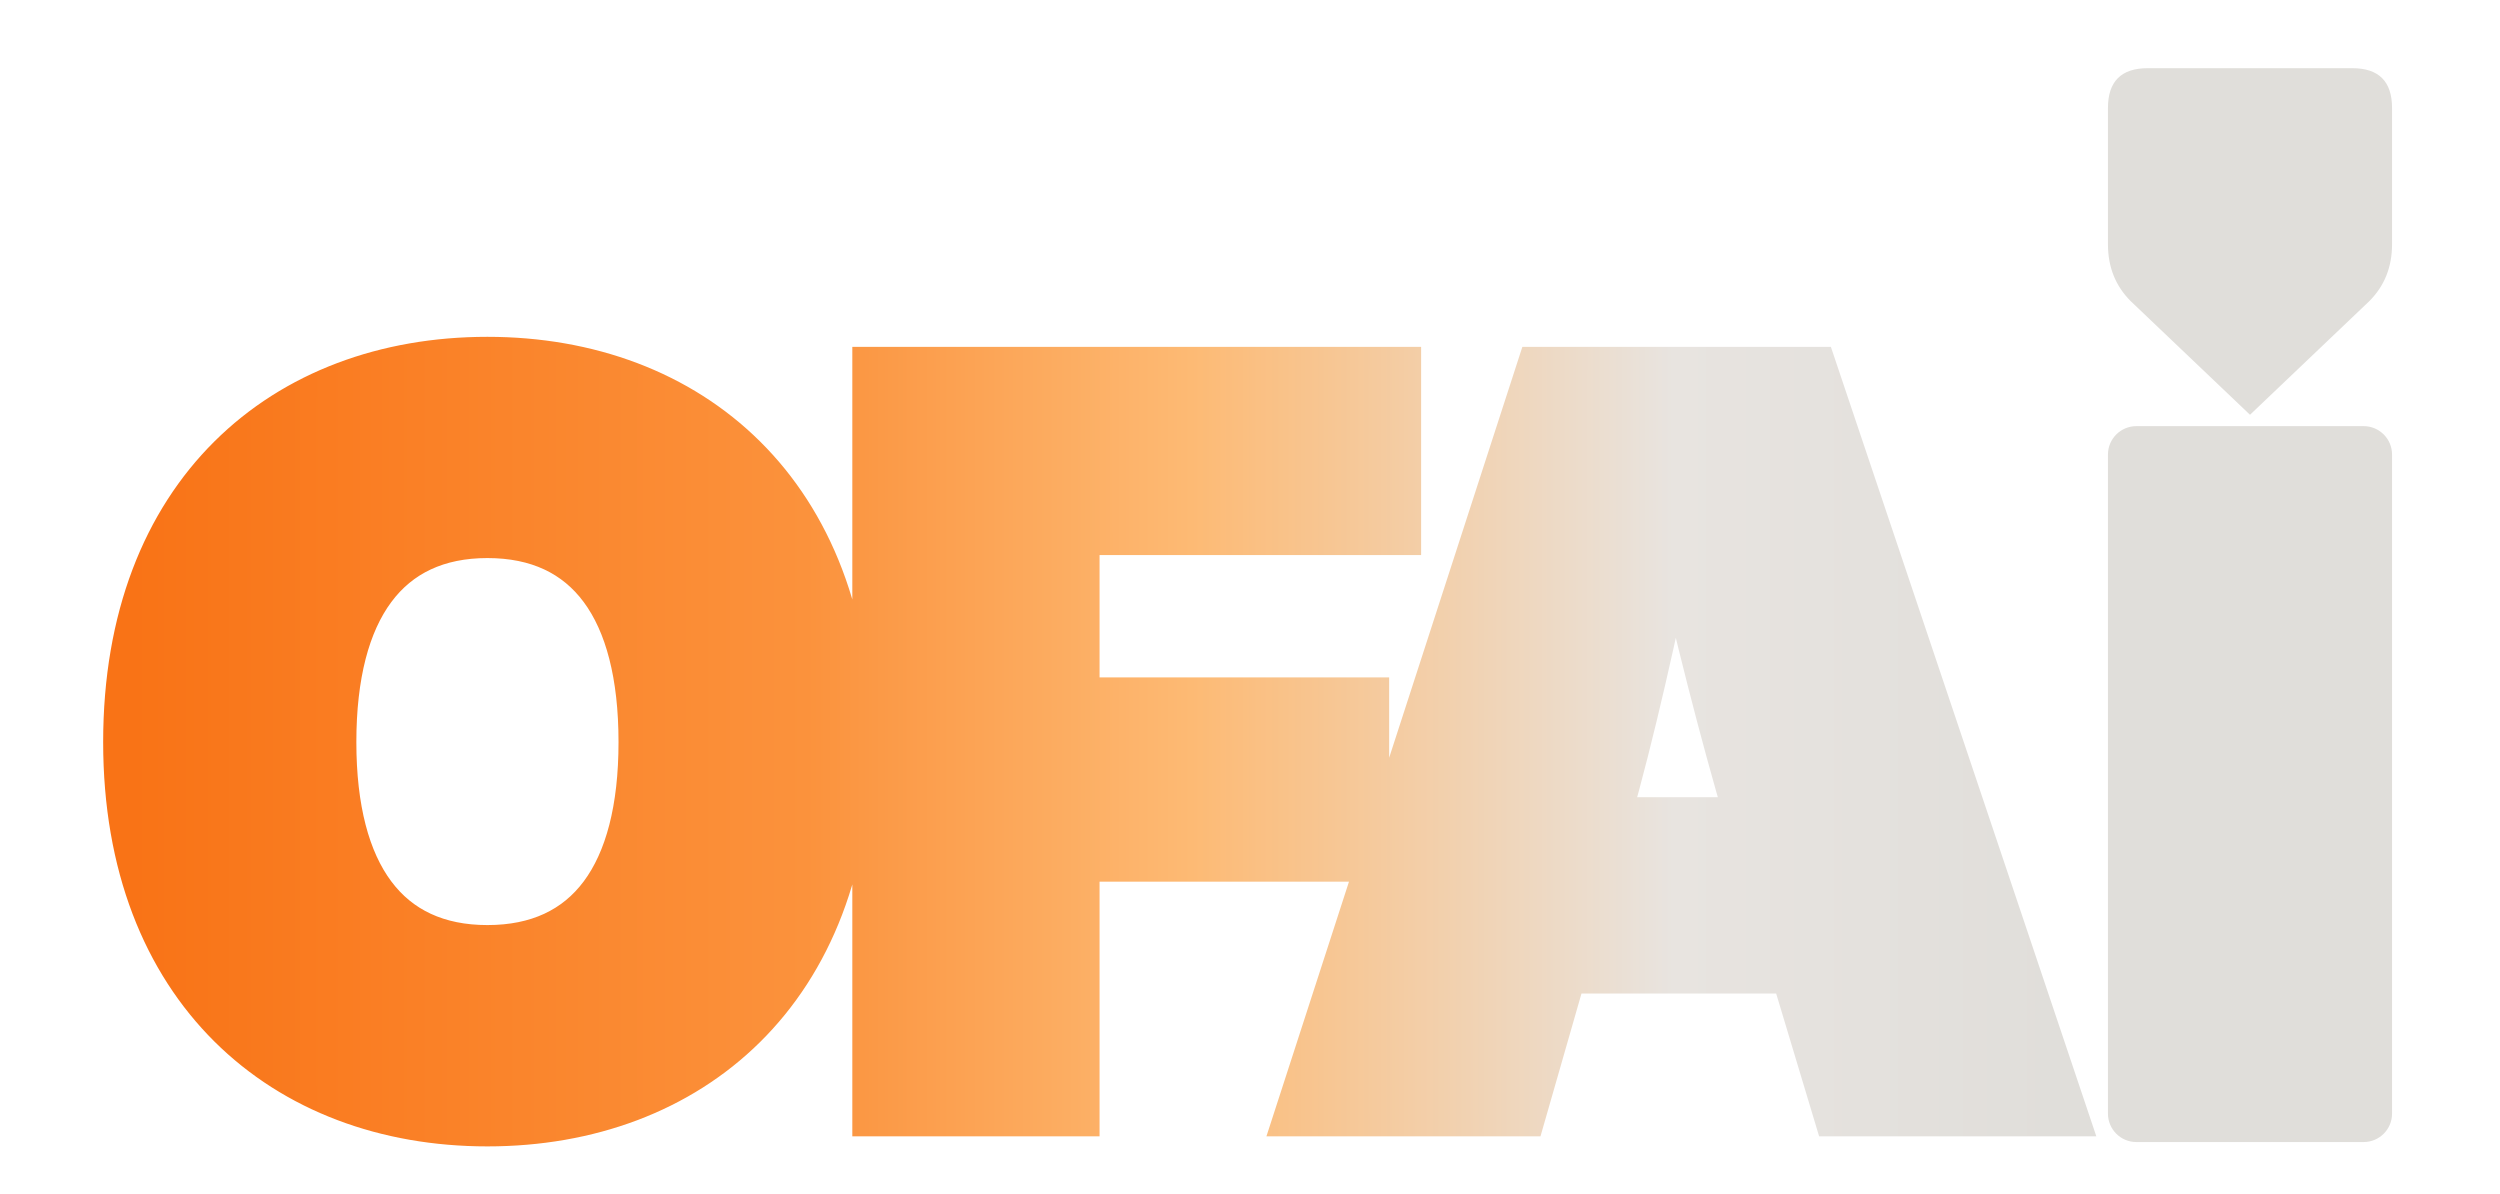
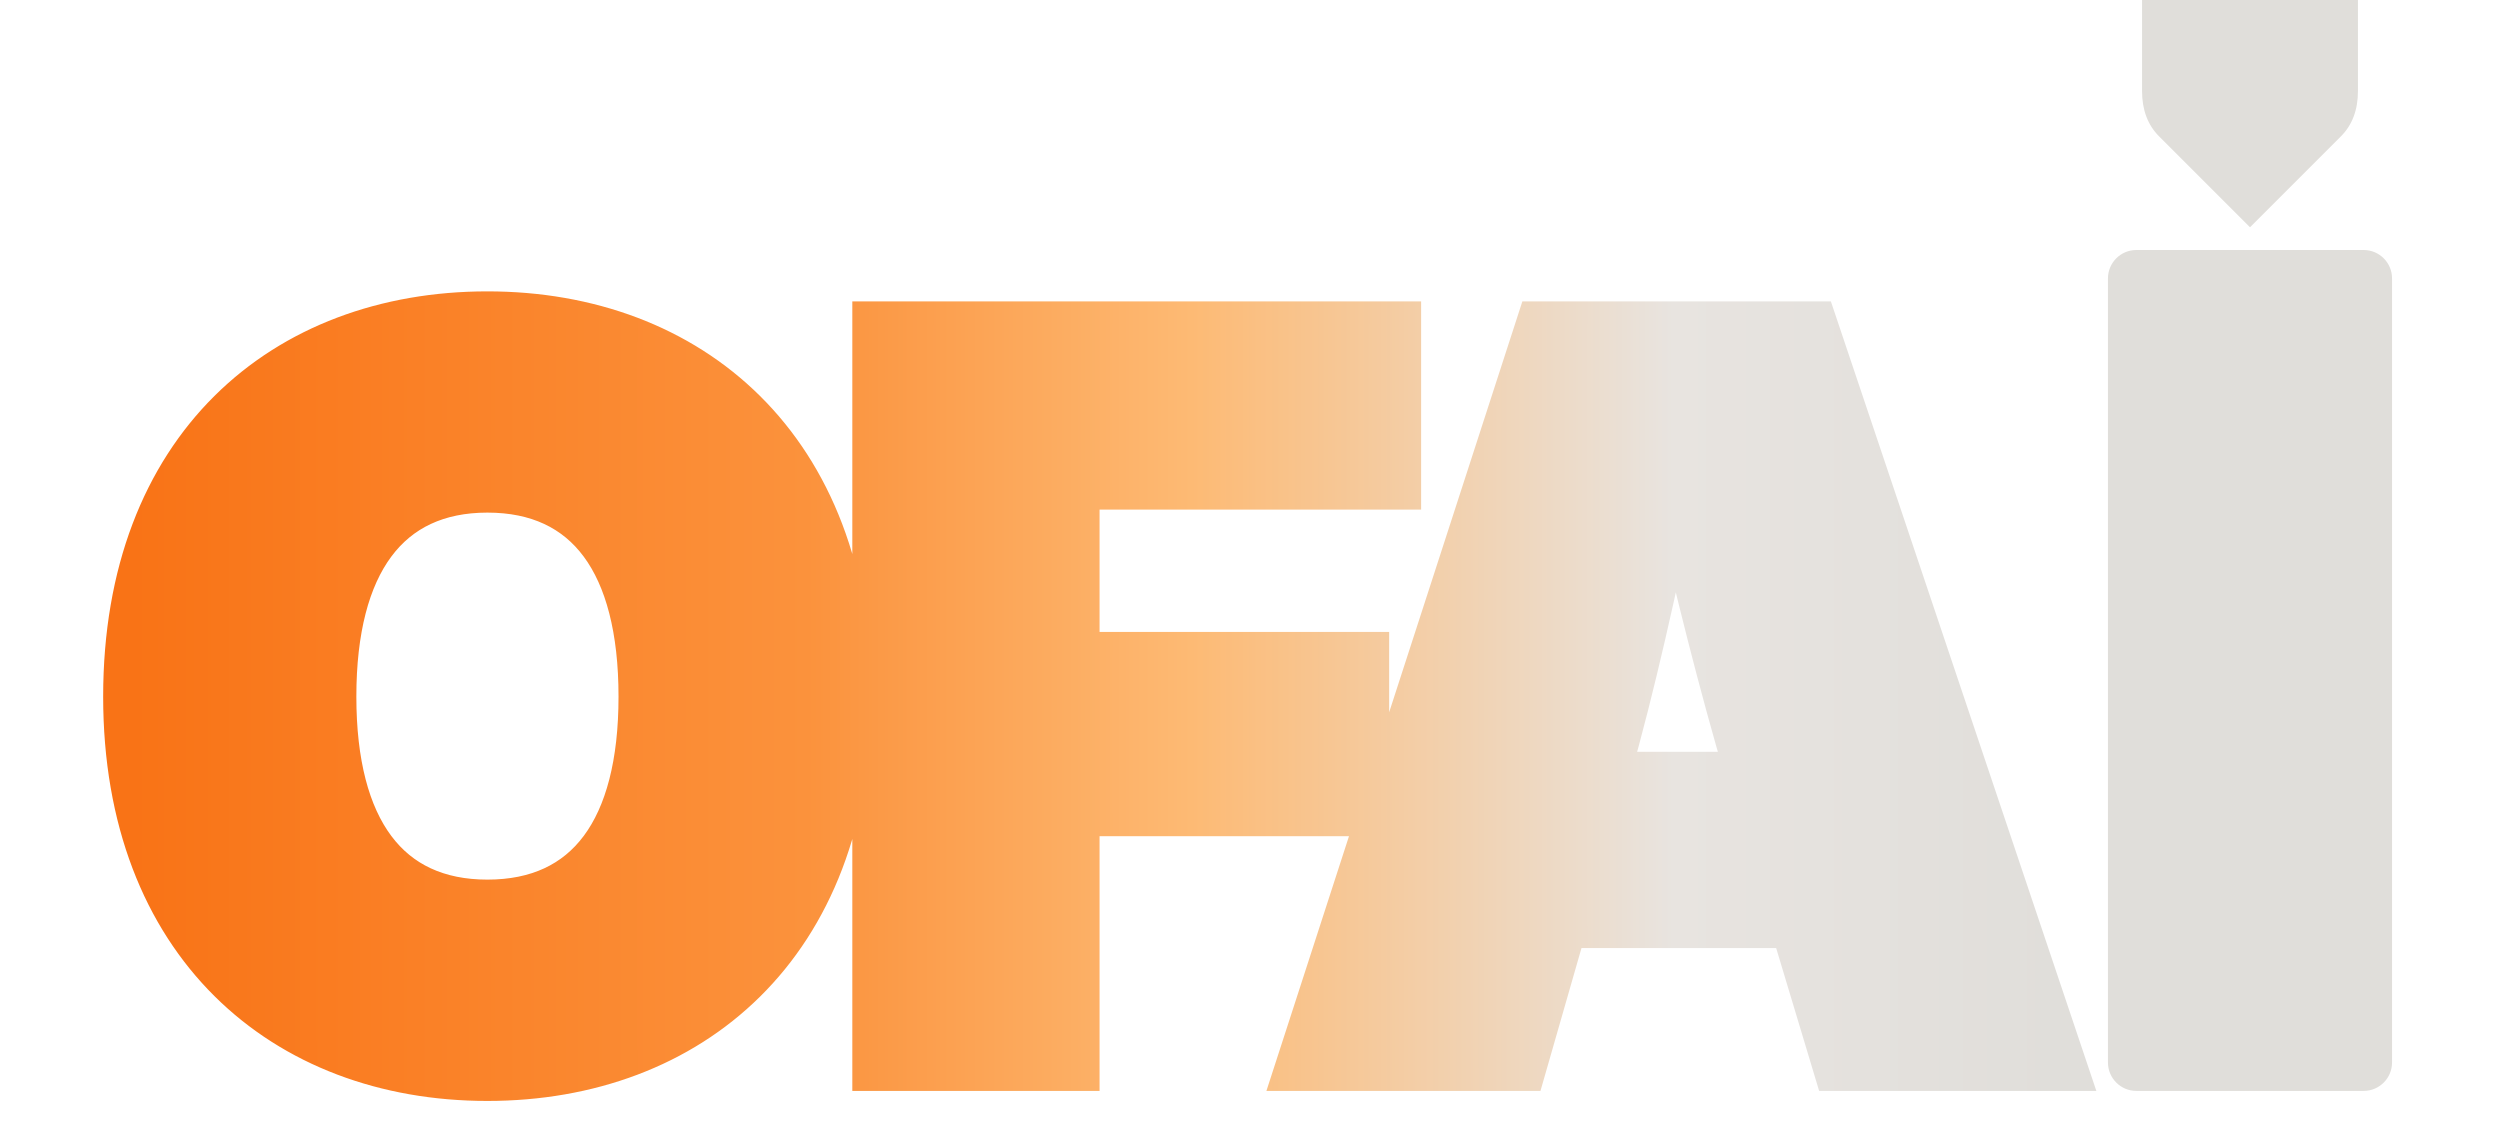
- <svg xmlns="http://www.w3.org/2000/svg" viewBox="30 120 440 210" width="440" height="210">
+ <svg xmlns="http://www.w3.org/2000/svg" viewBox="30 128 440 198" width="440" height="198">
  <defs>
    <linearGradient id="textGrad" x1="0%" y1="0%" x2="100%" y2="0%">
      <stop offset="0%" stop-color="#F97316" />
      <stop offset="35%" stop-color="#FB923C" />
      <stop offset="55%" stop-color="#FDBA74" />
      <stop offset="80%" stop-color="#E8E4E0" />
      <stop offset="100%" stop-color="#E0DEDA" />
    </linearGradient>
  </defs>
  <text x="46" y="316" font-family="'Inter', 'Segoe UI', Helvetica, Arial, sans-serif" font-size="180" font-weight="900" letter-spacing="-10" fill="url(#textGrad)" stroke="url(#textGrad)" stroke-width="8" paint-order="stroke">OFA</text>
-   <g transform="translate(401, 147)">
-     <rect x="0" y="48" width="50" height="126" rx="5" fill="#E0DEDA" />
-     <g transform="translate(25, 12) rotate(-90)">
-       <path d="M-34,0 L-14,-21 Q-10,-25 -4,-25 L20,-25 Q27,-25 27,-18 L27,18 Q27,25 20,25 L-4,25 Q-10,25 -14,21 Z" fill="#E0DEDA" />
+   <g transform="translate(401, 0)">
+     <rect x="0" y="172" width="50" height="148" rx="5" fill="#E0DEDA" />
+     <g transform="translate(25, 142) rotate(-90)">
+       <path d="M-26,0 L-10,-16 Q-7,-19 -2,-19 L15,-19 Q20,-19 20,-13 L20,13 Q20,19 15,19 L-2,19 Q-7,19 -10,16 Z" fill="#E0DEDA" />
    </g>
  </g>
</svg>
